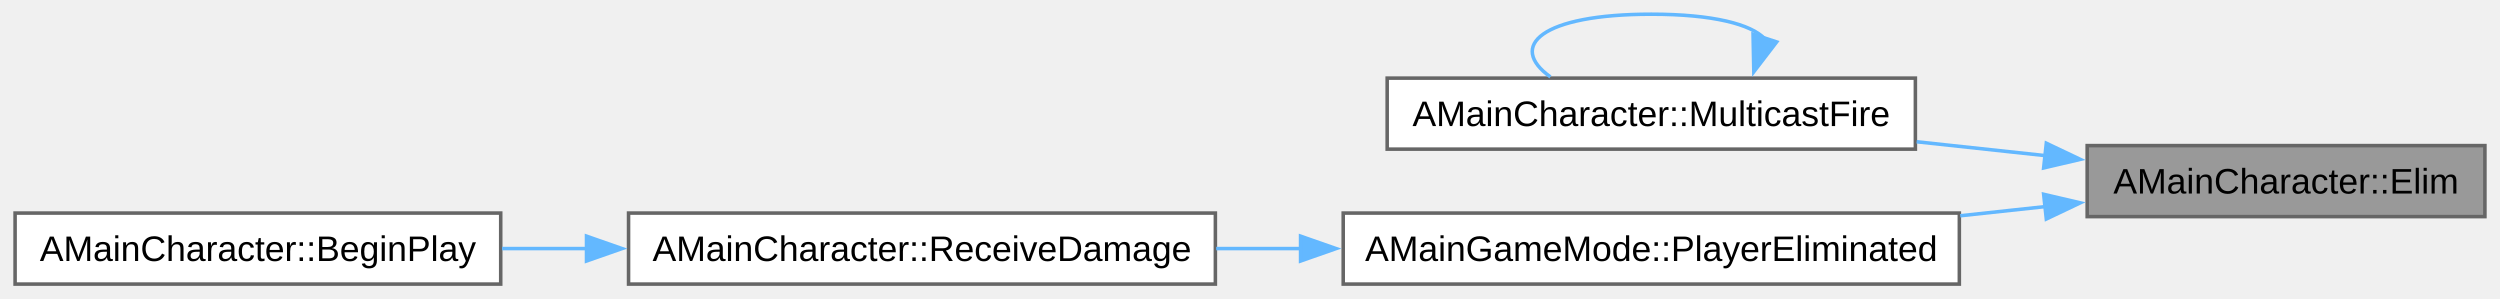
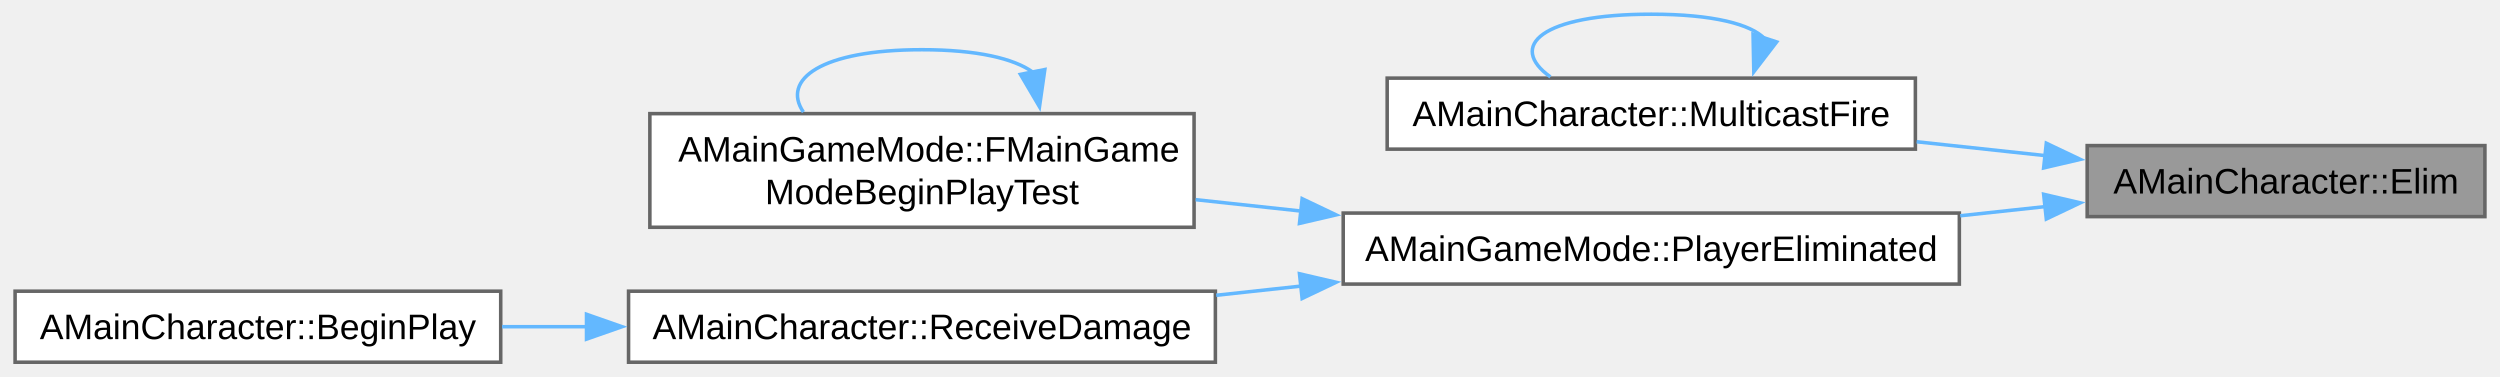
- <svg xmlns="http://www.w3.org/2000/svg" xmlns:xlink="http://www.w3.org/1999/xlink" width="704pt" height="84pt" viewBox="0.00 0.00 703.50 84.00">
-   <g id="graph0" class="graph" transform="scale(1 1) rotate(0) translate(4 80)">
+ <svg xmlns="http://www.w3.org/2000/svg" xmlns:xlink="http://www.w3.org/1999/xlink" width="704pt" height="106pt" viewBox="0.00 0.00 703.50 106.00">
+   <g id="graph0" class="graph" transform="scale(1 1) rotate(0) translate(4 102)">
    <g id="Node000001" class="node">
      <g id="a_Node000001">
        <a xlink:title="Elimination.">
-           <polygon fill="#999999" stroke="#666666" points="695.5,-39 583.5,-39 583.5,-19 695.5,-19 695.5,-39" />
-           <text text-anchor="middle" x="639.5" y="-25.5" font-family="Arial" font-size="10.00">AMainCharacter::Elim</text>
+           <polygon fill="#999999" stroke="#666666" points="695.5,-61 583.5,-61 583.5,-41 695.5,-41 695.5,-61" />
+           <text text-anchor="middle" x="639.5" y="-47.5" font-family="Arial" font-size="10.00">AMainCharacter::Elim</text>
        </a>
      </g>
    </g>
    <g id="Node000002" class="node">
      <g id="a_Node000002">
        <a xlink:href="class_a_main_character.html#a501bd7ba0eb90bf0c1da39ec8496f6e0" target="_top" xlink:title=" ">
-           <polygon fill="white" stroke="#666666" points="535.12,-58 386.38,-58 386.38,-38 535.12,-38 535.12,-58" />
-           <text text-anchor="middle" x="460.75" y="-44.5" font-family="Arial" font-size="10.00">AMainCharacter::MulticastFire</text>
+           <polygon fill="white" stroke="#666666" points="535.12,-80 386.38,-80 386.38,-60 535.12,-60 535.12,-80" />
+           <text text-anchor="middle" x="460.75" y="-66.5" font-family="Arial" font-size="10.00">AMainCharacter::MulticastFire</text>
        </a>
      </g>
    </g>
    <g id="edge1_Node000001_Node000002" class="edge">
      <g id="a_edge1_Node000001_Node000002">
        <a xlink:title=" ">
-           <path fill="none" stroke="#63b8ff" d="M571.87,-36.16C559.98,-37.44 547.54,-38.78 535.47,-40.08" />
-           <polygon fill="#63b8ff" stroke="#63b8ff" points="571.99,-39.67 581.56,-35.12 571.24,-32.71 571.99,-39.67" />
+           <path fill="none" stroke="#63b8ff" d="M571.87,-58.16C559.98,-59.44 547.54,-60.78 535.47,-62.08" />
+           <polygon fill="#63b8ff" stroke="#63b8ff" points="571.99,-61.67 581.56,-57.12 571.24,-54.71 571.99,-61.67" />
        </a>
      </g>
    </g>
    <g id="Node000003" class="node">
      <g id="a_Node000003">
        <a xlink:href="class_a_main_game_mode.html#a67e1cb2f93133f0c044f3f0ed73c970c" target="_top" xlink:title=" ">
-           <polygon fill="white" stroke="#666666" points="547.5,-20 374,-20 374,0 547.5,0 547.5,-20" />
-           <text text-anchor="middle" x="460.75" y="-6.5" font-family="Arial" font-size="10.00">AMainGameMode::PlayerEliminated</text>
+           <polygon fill="white" stroke="#666666" points="547.5,-42 374,-42 374,-22 547.5,-22 547.5,-42" />
+           <text text-anchor="middle" x="460.75" y="-28.5" font-family="Arial" font-size="10.00">AMainGameMode::PlayerEliminated</text>
        </a>
      </g>
    </g>
    <g id="edge3_Node000001_Node000003" class="edge">
      <g id="a_edge3_Node000001_Node000003">
        <a xlink:title=" ">
-           <path fill="none" stroke="#63b8ff" d="M571.76,-21.83C563.91,-20.98 555.82,-20.11 547.75,-19.24" />
-           <polygon fill="#63b8ff" stroke="#63b8ff" points="571.24,-25.29 581.56,-22.88 571.99,-18.33 571.24,-25.29" />
+           <path fill="none" stroke="#63b8ff" d="M571.76,-43.83C563.91,-42.98 555.82,-42.11 547.75,-41.24" />
+           <polygon fill="#63b8ff" stroke="#63b8ff" points="571.24,-47.29 581.56,-44.88 571.99,-40.33 571.24,-47.29" />
        </a>
      </g>
    </g>
    <g id="edge2_Node000002_Node000002" class="edge">
      <g id="a_edge2_Node000002_Node000002">
        <a xlink:title=" ">
-           <path fill="none" stroke="#63b8ff" d="M492.68,-69.11C488.87,-73.14 478.23,-76 460.75,-76 429.68,-76 420.21,-66.98 432.35,-58.34" />
-           <polygon fill="#63b8ff" stroke="#63b8ff" points="496.06,-68.19 489.62,-59.78 489.41,-70.37 496.06,-68.19" />
+           <path fill="none" stroke="#63b8ff" d="M492.68,-91.11C488.87,-95.14 478.23,-98 460.75,-98 429.68,-98 420.21,-88.98 432.35,-80.34" />
+           <polygon fill="#63b8ff" stroke="#63b8ff" points="496.06,-90.19 489.62,-81.78 489.41,-92.37 496.06,-90.19" />
        </a>
      </g>
    </g>
    <g id="Node000004" class="node">
      <g id="a_Node000004">
+         <a xlink:href="class_a_main_game_mode.html#a3673993b38825474635502e6aad2e05e" target="_top" xlink:title=" ">
+           <polygon fill="white" stroke="#666666" points="332,-70 178.75,-70 178.75,-38 332,-38 332,-70" />
+           <text text-anchor="start" x="186.75" y="-56.5" font-family="Arial" font-size="10.00">AMainGameMode::FMainGame</text>
+           <text text-anchor="middle" x="255.38" y="-44.5" font-family="Arial" font-size="10.00">ModeBeginPlayTest</text>
+         </a>
+       </g>
+     </g>
+     <g id="edge4_Node000003_Node000004" class="edge">
+       <g id="a_edge4_Node000003_Node000004">
+         <a xlink:title=" ">
+           <path fill="none" stroke="#63b8ff" d="M362.25,-42.55C352.24,-43.63 342.18,-44.72 332.45,-45.77" />
+           <polygon fill="#63b8ff" stroke="#63b8ff" points="362.43,-46.05 372,-41.49 361.68,-39.09 362.43,-46.05" />
+         </a>
+       </g>
+     </g>
+     <g id="Node000005" class="node">
+       <g id="a_Node000005">
        <a xlink:href="class_a_main_character.html#a33d3267c0046be93c39178a2ed3944b3" target="_top" xlink:title=" ">
          <polygon fill="white" stroke="#666666" points="338,-20 172.75,-20 172.75,0 338,0 338,-20" />
          <text text-anchor="middle" x="255.38" y="-6.5" font-family="Arial" font-size="10.00">AMainCharacter::ReceiveDamage</text>
        </a>
      </g>
    </g>
-     <g id="edge4_Node000003_Node000004" class="edge">
-       <g id="a_edge4_Node000003_Node000004">
+     <g id="edge6_Node000003_Node000005" class="edge">
+       <g id="a_edge6_Node000003_Node000005">
        <a xlink:title=" ">
-           <path fill="none" stroke="#63b8ff" d="M362.2,-10C354.18,-10 346.12,-10 338.23,-10" />
-           <polygon fill="#63b8ff" stroke="#63b8ff" points="361.99,-13.5 371.99,-10 361.99,-6.5 361.99,-13.5" />
+           <path fill="none" stroke="#63b8ff" d="M362.2,-21.45C354.18,-20.58 346.12,-19.71 338.23,-18.85" />
+           <polygon fill="#63b8ff" stroke="#63b8ff" points="361.68,-24.91 372,-22.51 362.43,-17.95 361.68,-24.91" />
        </a>
      </g>
    </g>
-     <g id="Node000005" class="node">
-       <g id="a_Node000005">
+     <g id="edge5_Node000004_Node000004" class="edge">
+       <g id="a_edge5_Node000004_Node000004">
+         <a xlink:title=" ">
+           <path fill="none" stroke="#63b8ff" d="M286.54,-81.71C281.34,-85.48 270.95,-88 255.38,-88 226.89,-88 215.76,-79.58 221.99,-70.44" />
+           <polygon fill="#63b8ff" stroke="#63b8ff" points="289.97,-82.42 288.47,-71.93 283.1,-81.06 289.97,-82.42" />
+         </a>
+       </g>
+     </g>
+     <g id="Node000006" class="node">
+       <g id="a_Node000006">
        <a xlink:href="class_a_main_character.html#a096ef46022cd84777b571482729ed02f" target="_top" xlink:title=" ">
          <polygon fill="white" stroke="#666666" points="136.75,-20 0,-20 0,0 136.75,0 136.75,-20" />
          <text text-anchor="middle" x="68.38" y="-6.5" font-family="Arial" font-size="10.00">AMainCharacter::BeginPlay</text>
        </a>
      </g>
    </g>
-     <g id="edge5_Node000004_Node000005" class="edge">
-       <g id="a_edge5_Node000004_Node000005">
+     <g id="edge7_Node000005_Node000006" class="edge">
+       <g id="a_edge7_Node000005_Node000006">
        <a xlink:title=" ">
          <path fill="none" stroke="#63b8ff" d="M161.05,-10C152.99,-10 144.93,-10 137.13,-10" />
          <polygon fill="#63b8ff" stroke="#63b8ff" points="160.91,-13.5 170.91,-10 160.91,-6.5 160.91,-13.5" />
        </a>
      </g>
    </g>
  </g>
</svg>
